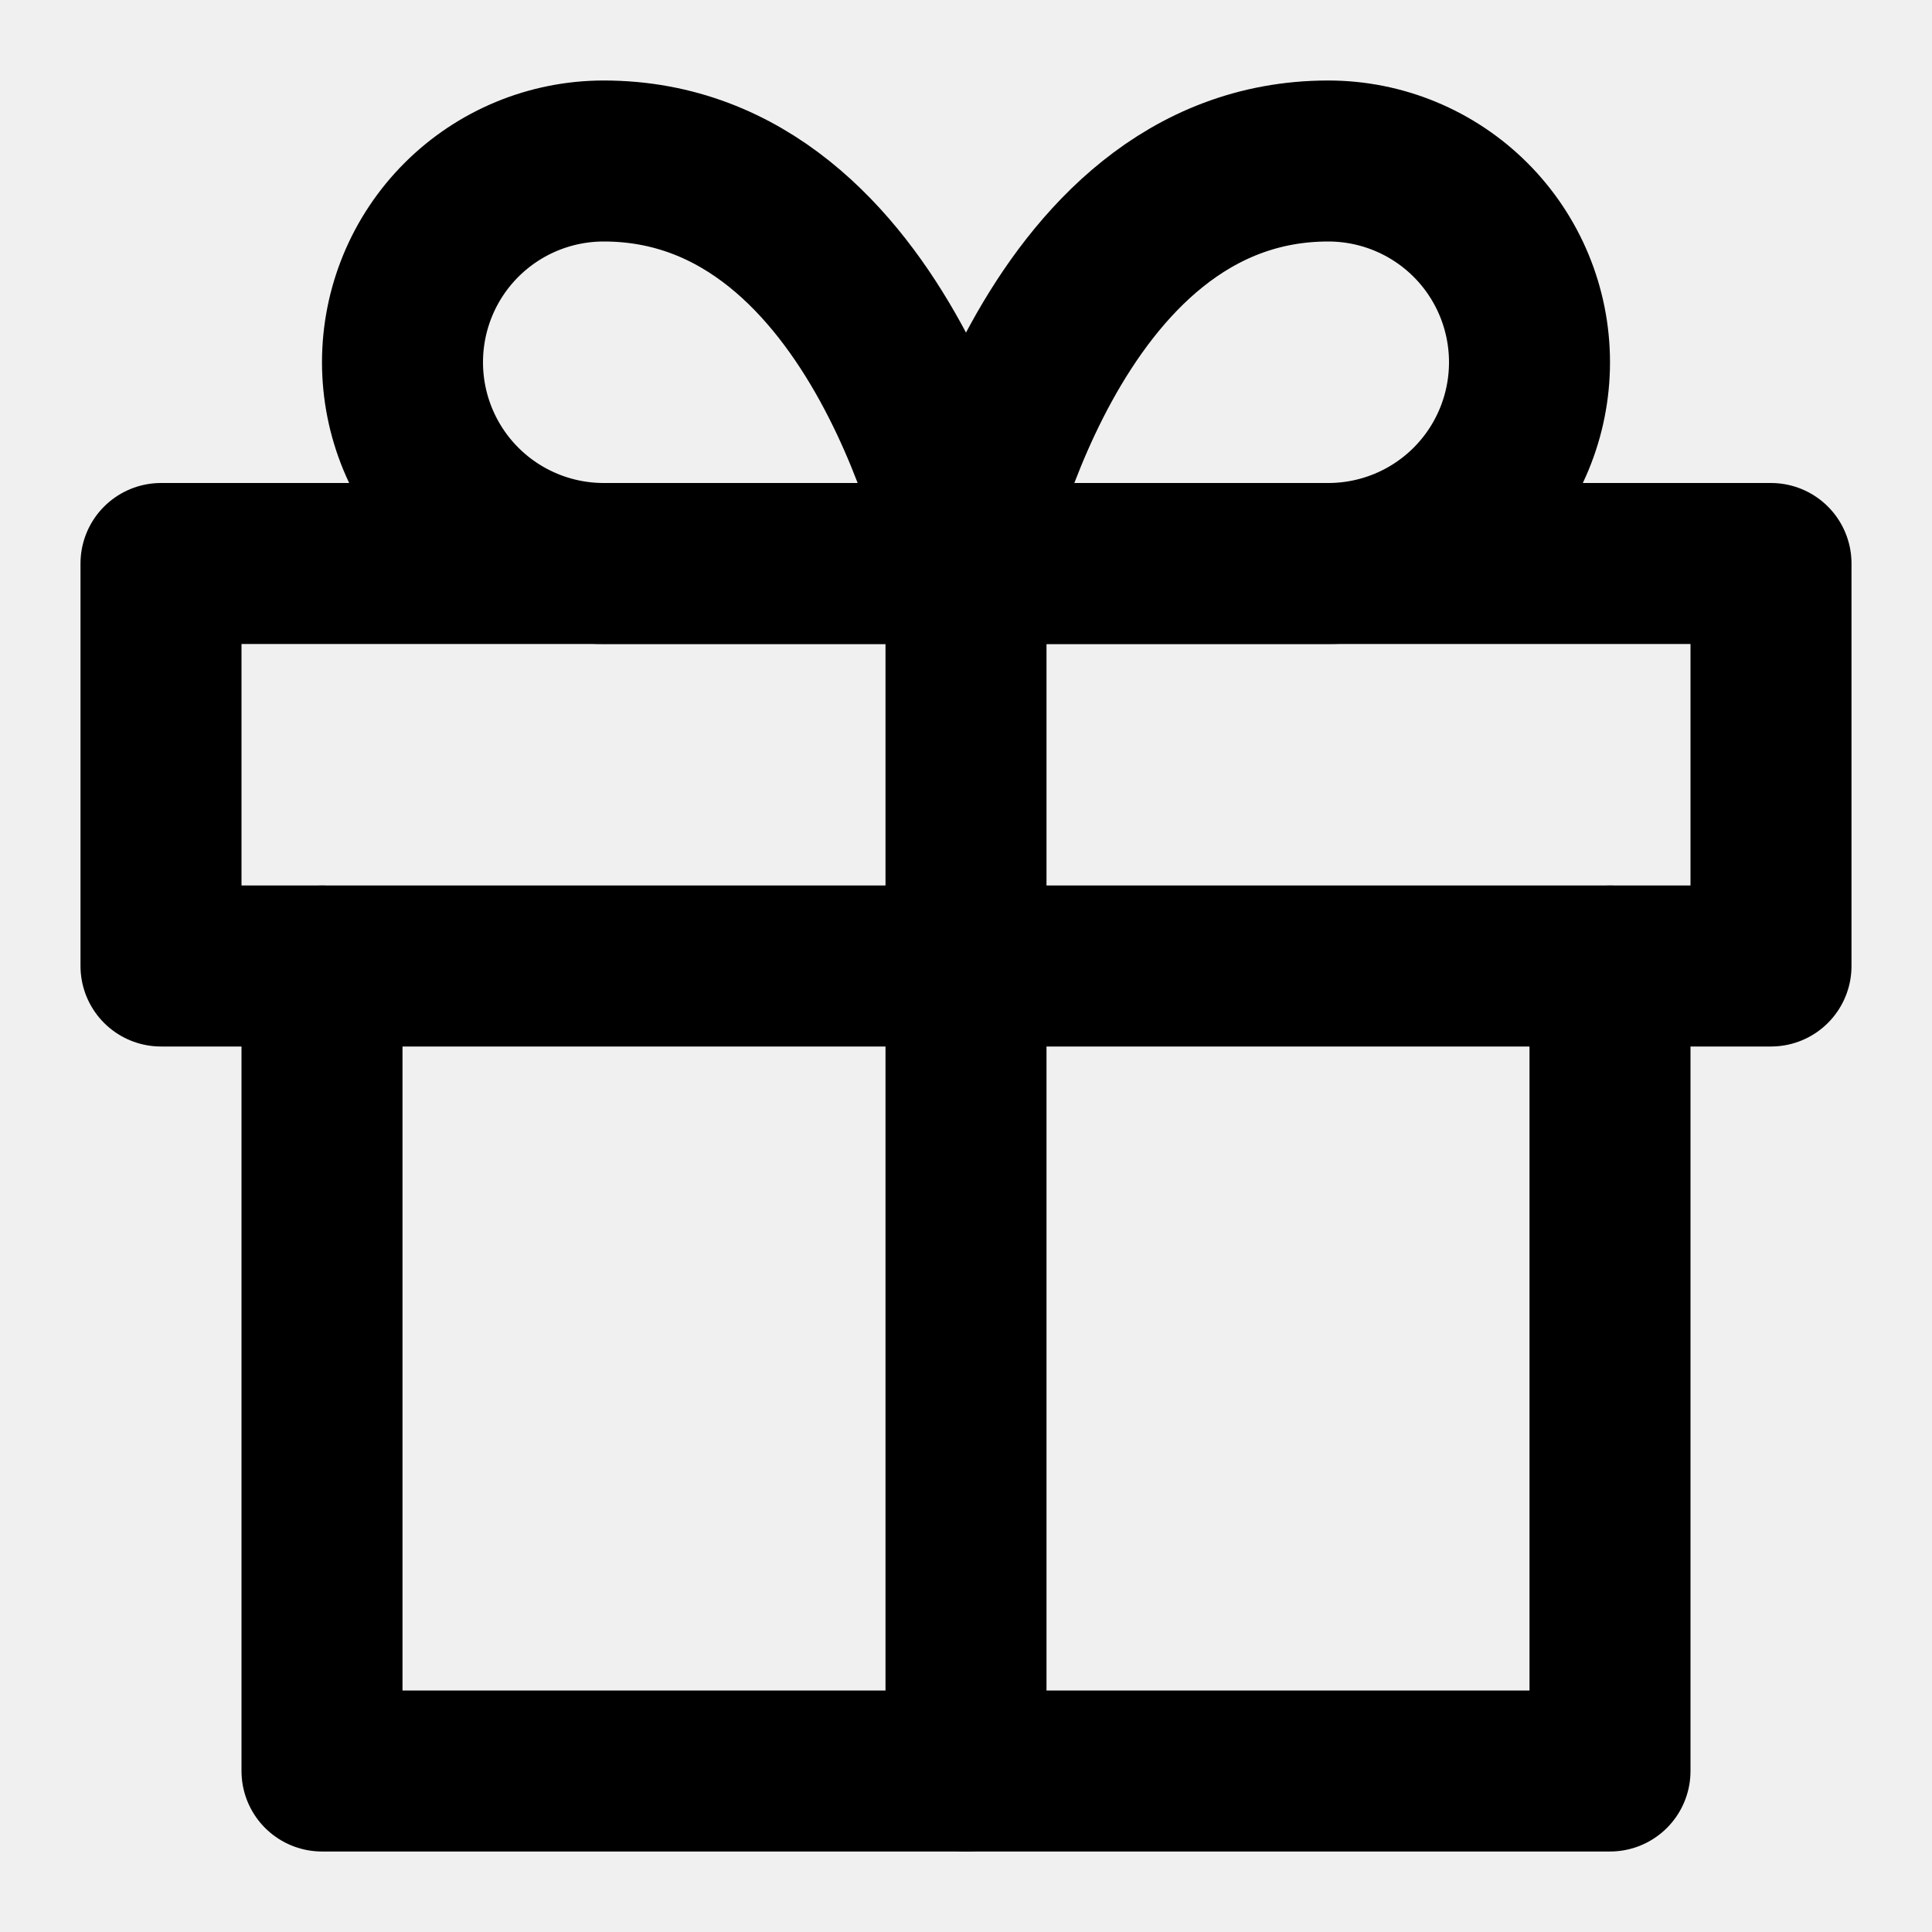
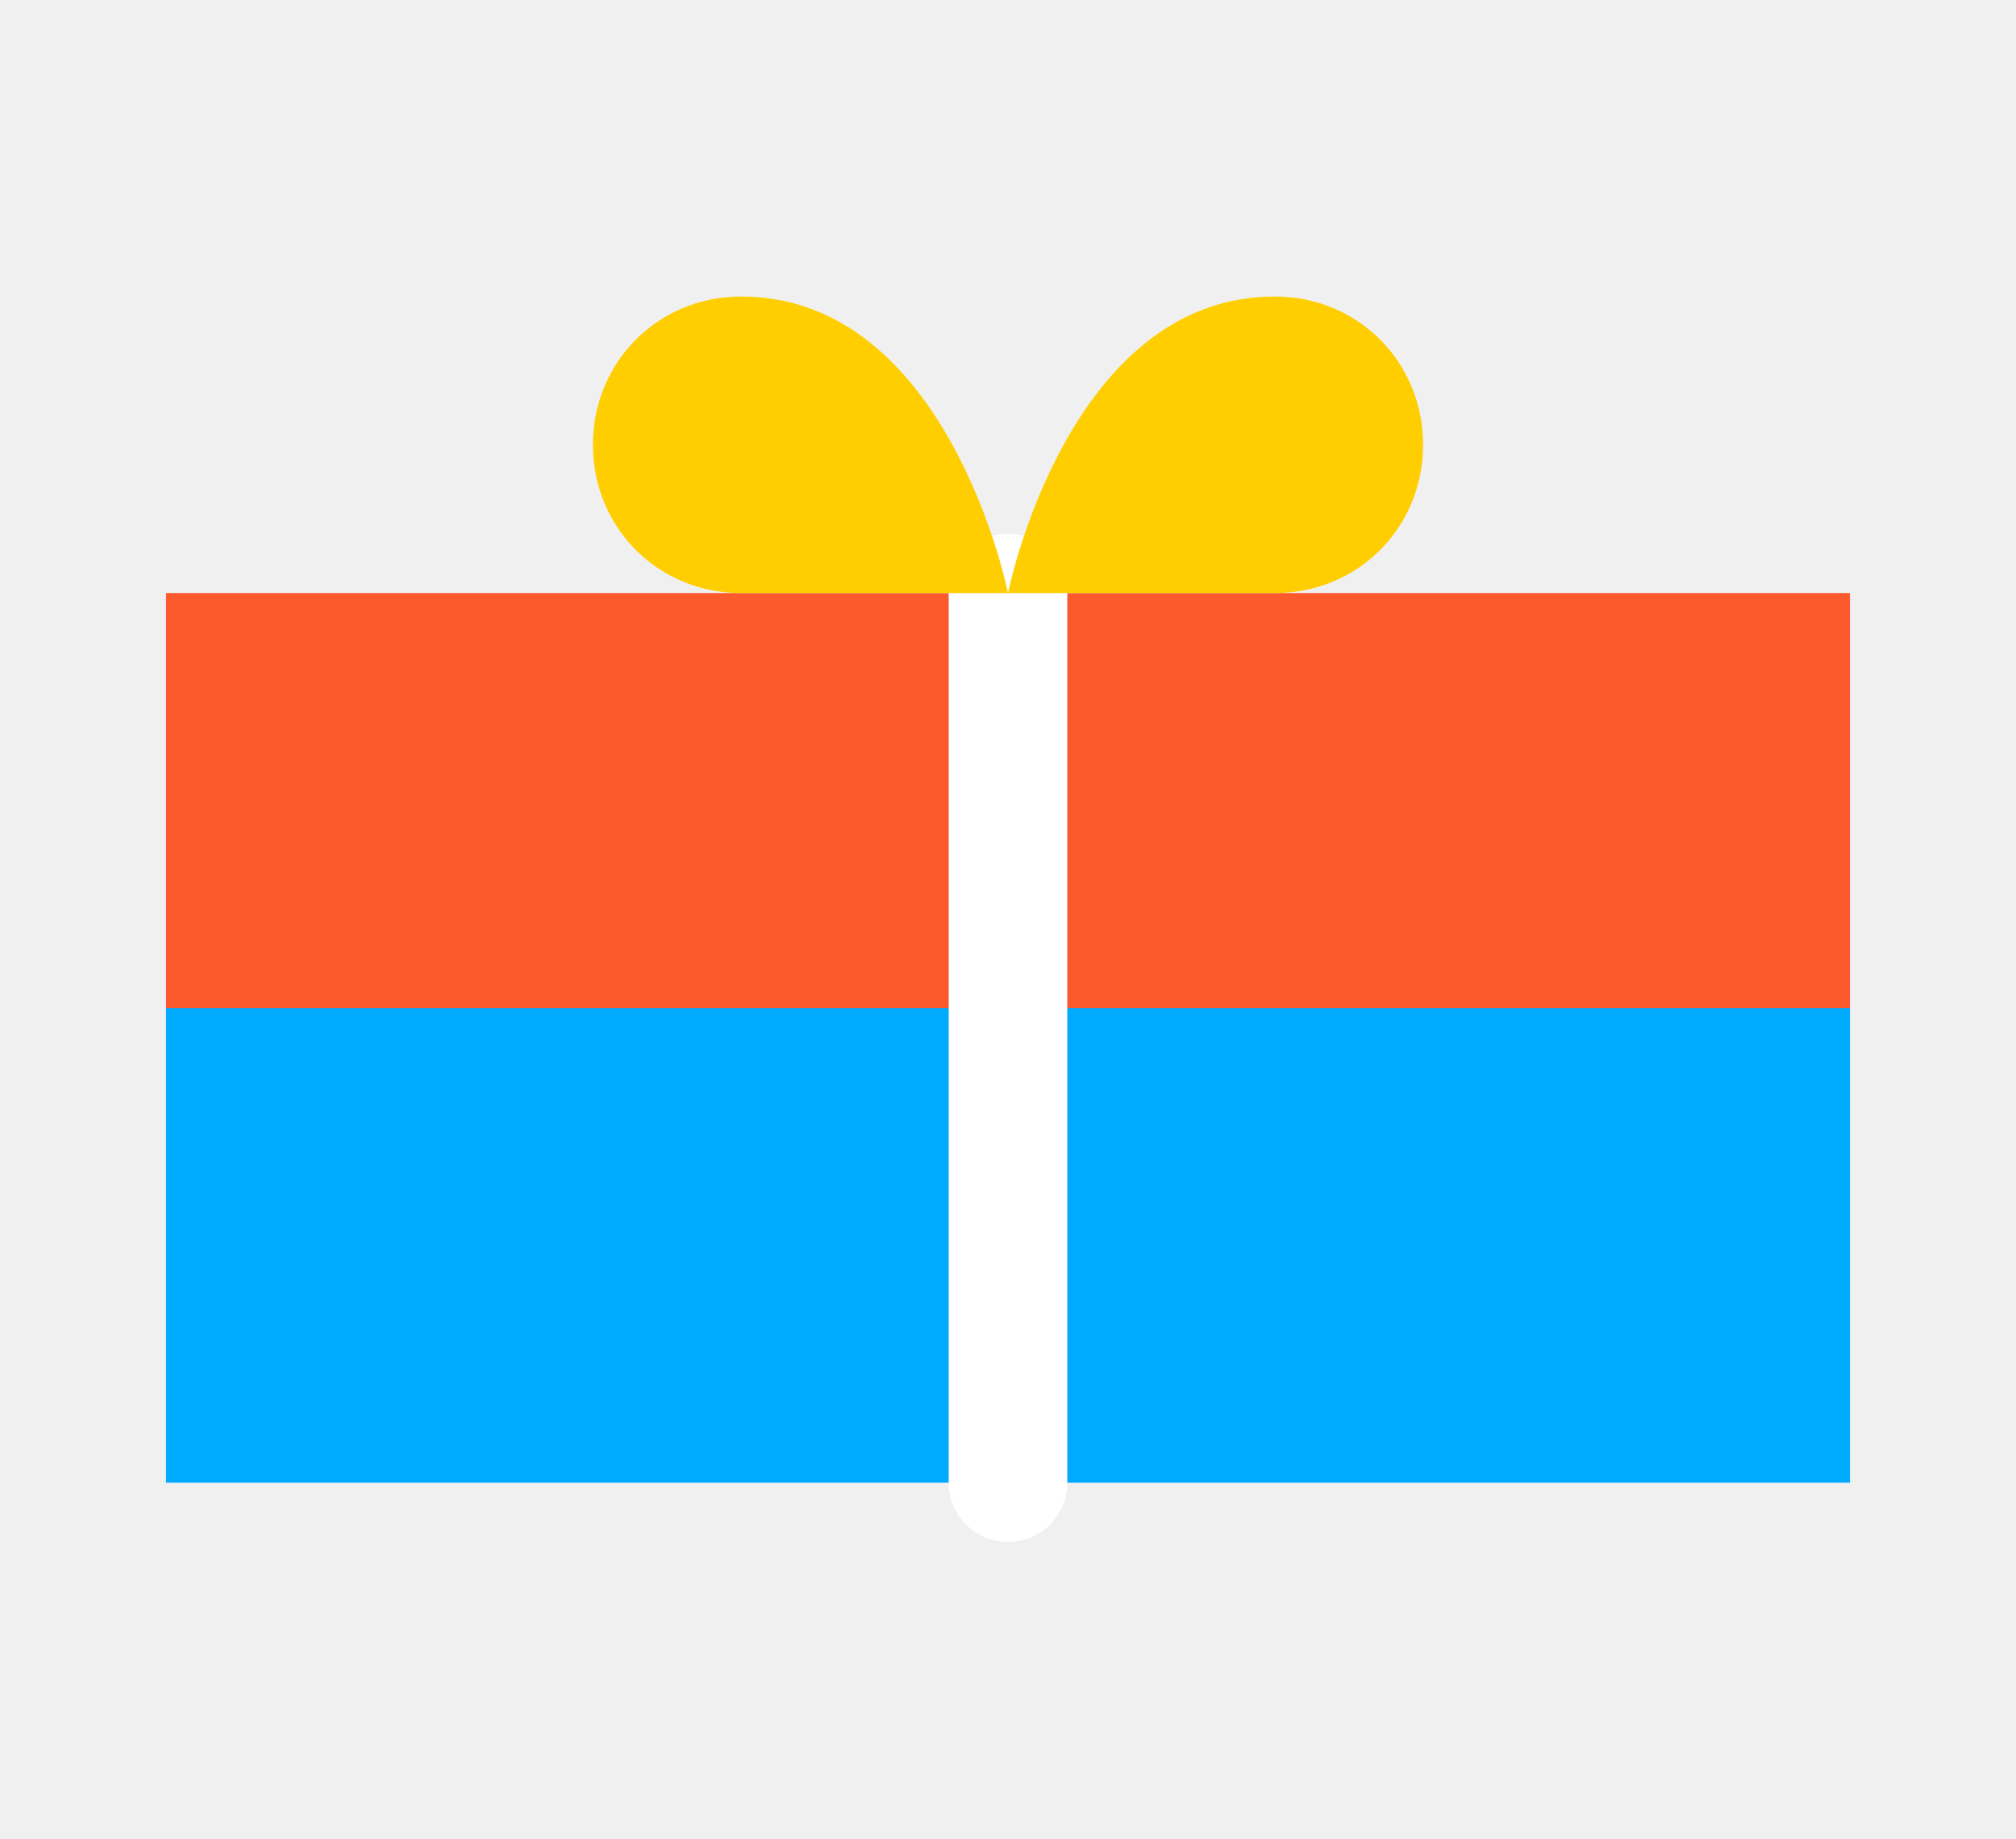
- <svg xmlns="http://www.w3.org/2000/svg" width="24" height="24" viewBox="0 0 24 24" fill="none">
-   <path d="M20 12V22H4V12" stroke="currentColor" stroke-width="2" stroke-linecap="round" stroke-linejoin="round" />
-   <path d="M22 7H2V12H22V7Z" stroke="currentColor" stroke-width="2" stroke-linecap="round" stroke-linejoin="round" />
-   <path d="M12 22V7" stroke="currentColor" stroke-width="2" stroke-linecap="round" stroke-linejoin="round" />
-   <path d="M12 7H7.5C6.837 7 6.201 6.737 5.732 6.268C5.263 5.799 5 5.163 5 4.5C5 3.837 5.263 3.201 5.732 2.732C6.201 2.263 6.837 2 7.5 2C11 2 12 7 12 7Z" stroke="currentColor" stroke-width="2" stroke-linecap="round" stroke-linejoin="round" />
-   <path d="M12 7H16.5C17.163 7 17.799 6.737 18.268 6.268C18.737 5.799 19 5.163 19 4.5C19 3.837 18.737 3.201 18.268 2.732C17.799 2.263 17.163 2 16.5 2C13 2 12 7 12 7Z" stroke="currentColor" stroke-width="2" stroke-linecap="round" stroke-linejoin="round" />
+ <svg xmlns="http://www.w3.org/2000/svg" width="34" height="31" viewBox="0 0 34 31" fill="none">
+   <path d="M31.2 25H2.8V17H31.2V25Z" fill="#00AAFF" />
+   <path d="M31.2 17H2.8V10H31.2V17Z" fill="#FC592D" />
+   <path d="M17 25V10" stroke="white" stroke-width="2" stroke-linecap="round" stroke-linejoin="round" />
+   <path d="M17 10H12.5C11.1 10 10 8.9 10 7.5C10 6.1 11.1 5 12.5 5C16 5 17 10 17 10Z" fill="#FFCE00" />
+   <path d="M17 10H21.5C22.9 10 24 8.9 24 7.5C24 6.1 22.9 5 21.5 5C18 5 17 10 17 10Z" fill="#FFCE00" />
</svg>
